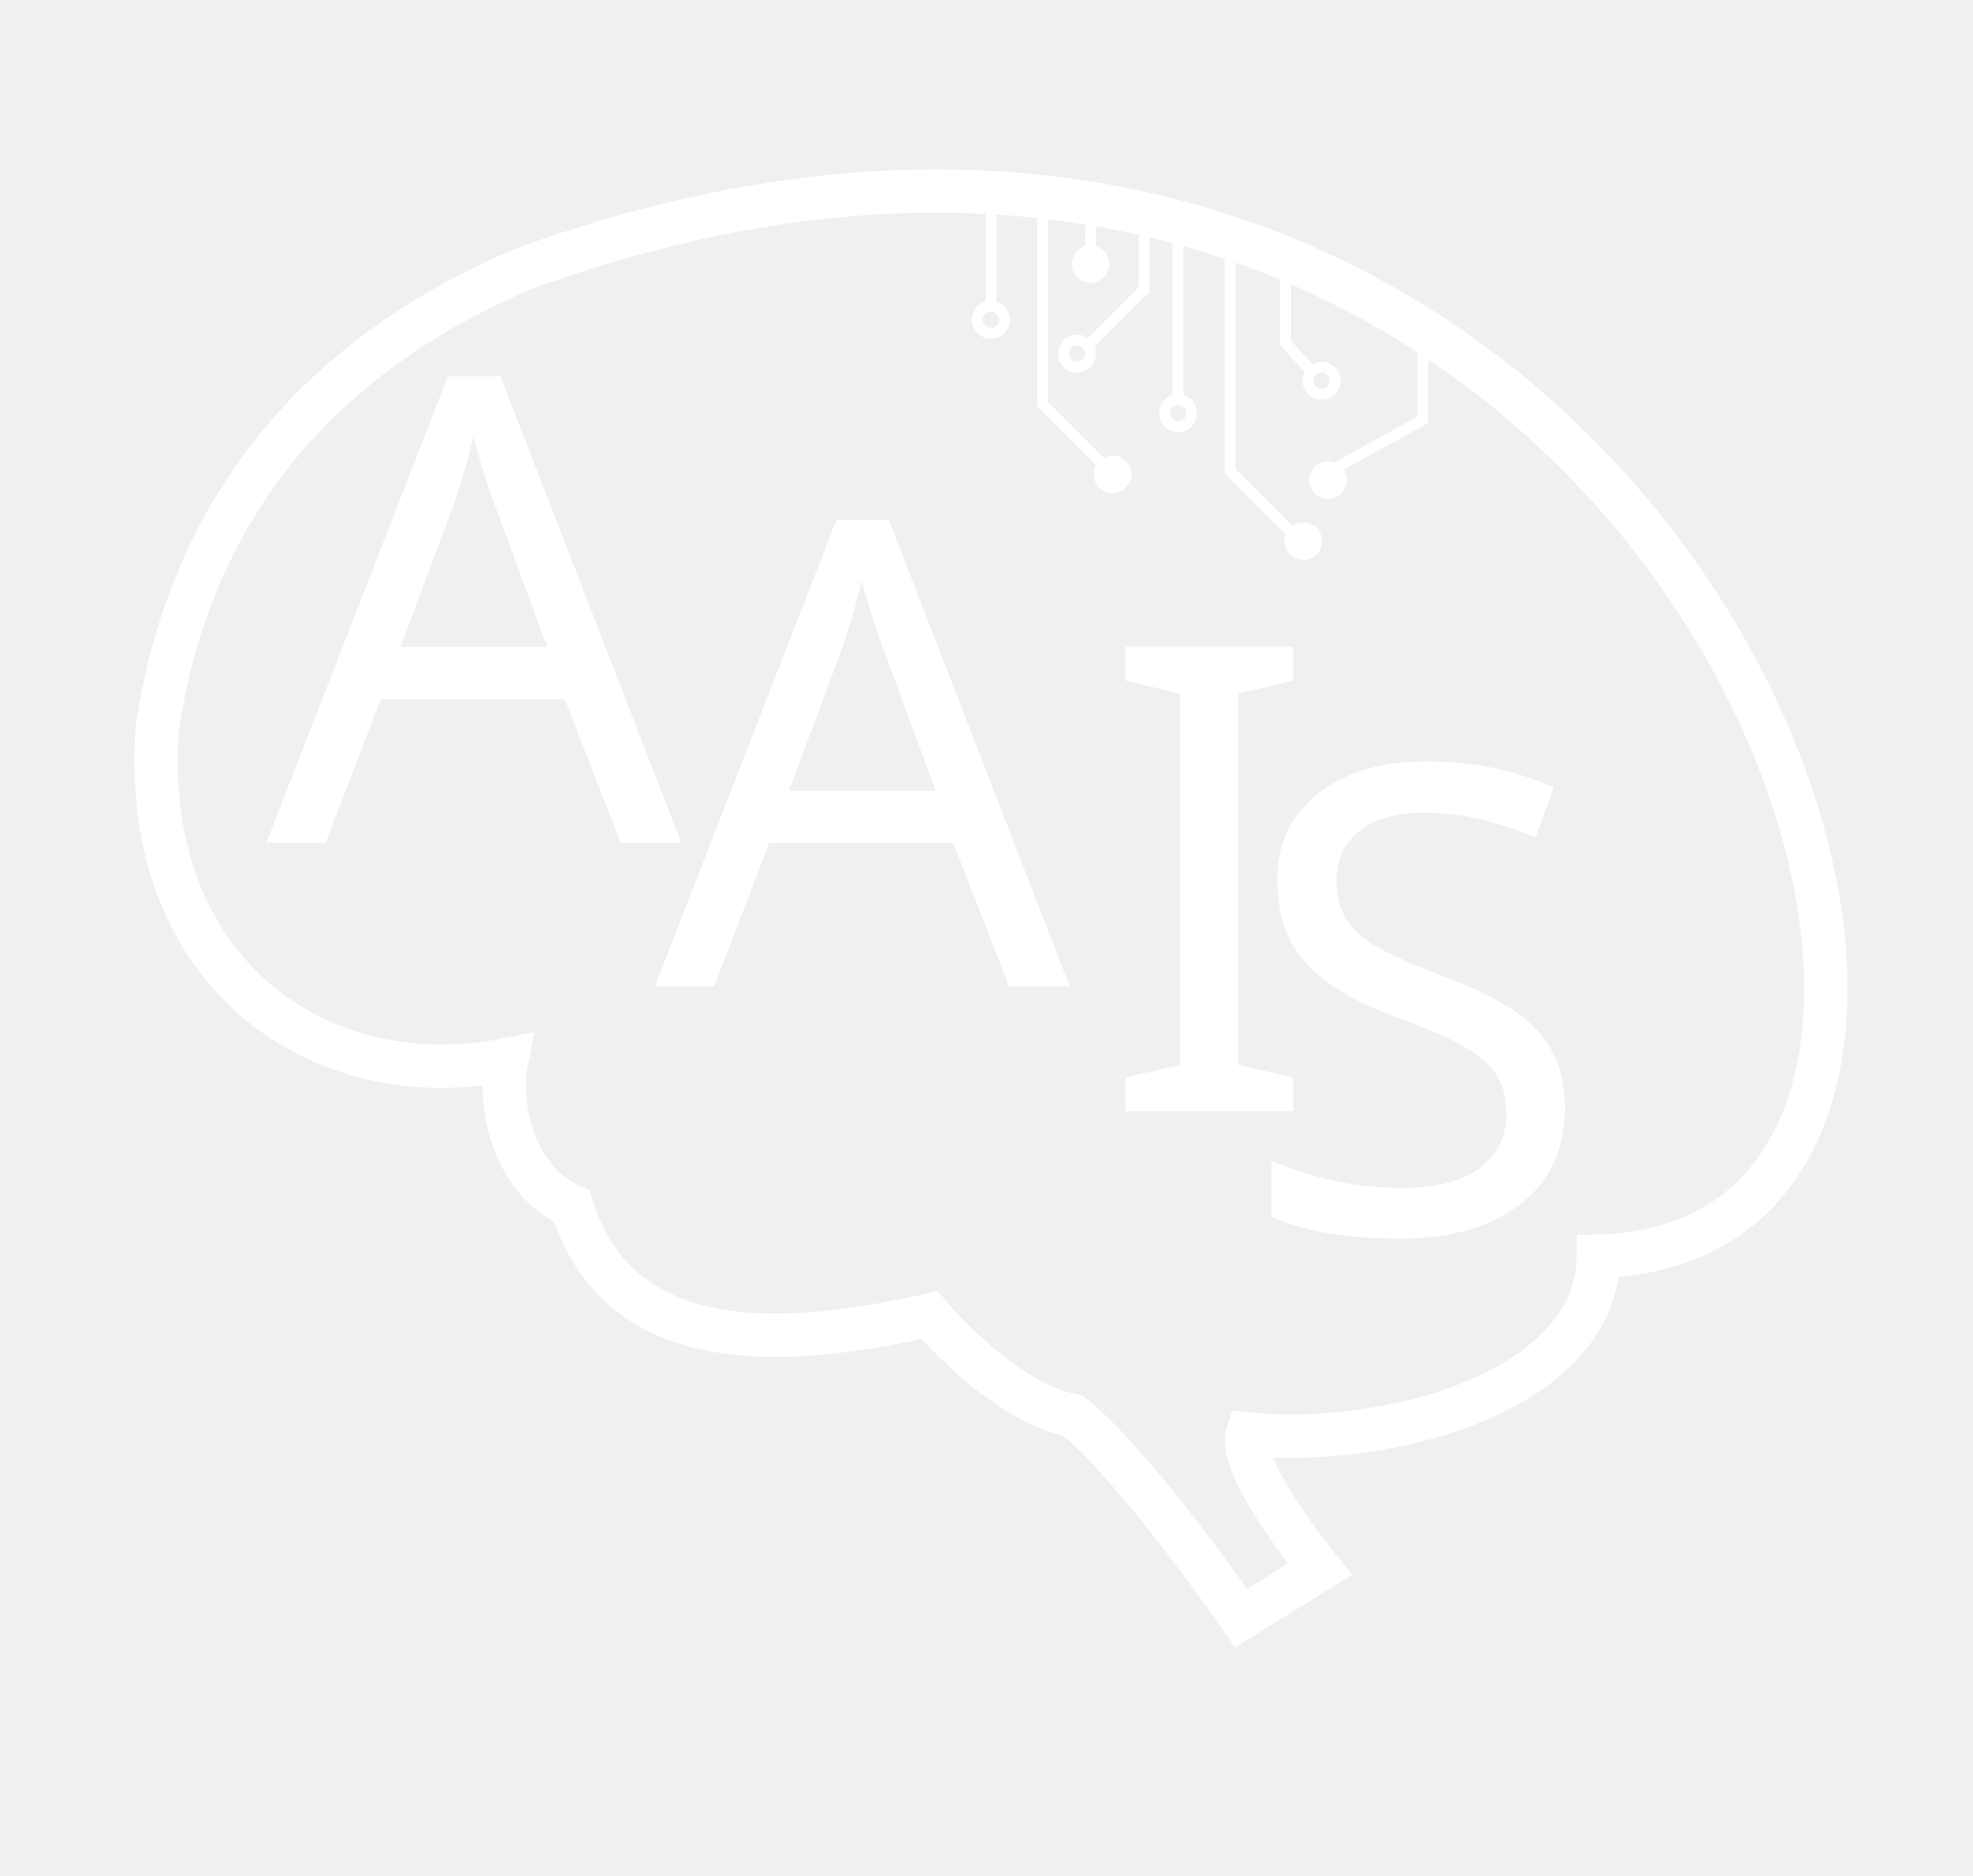
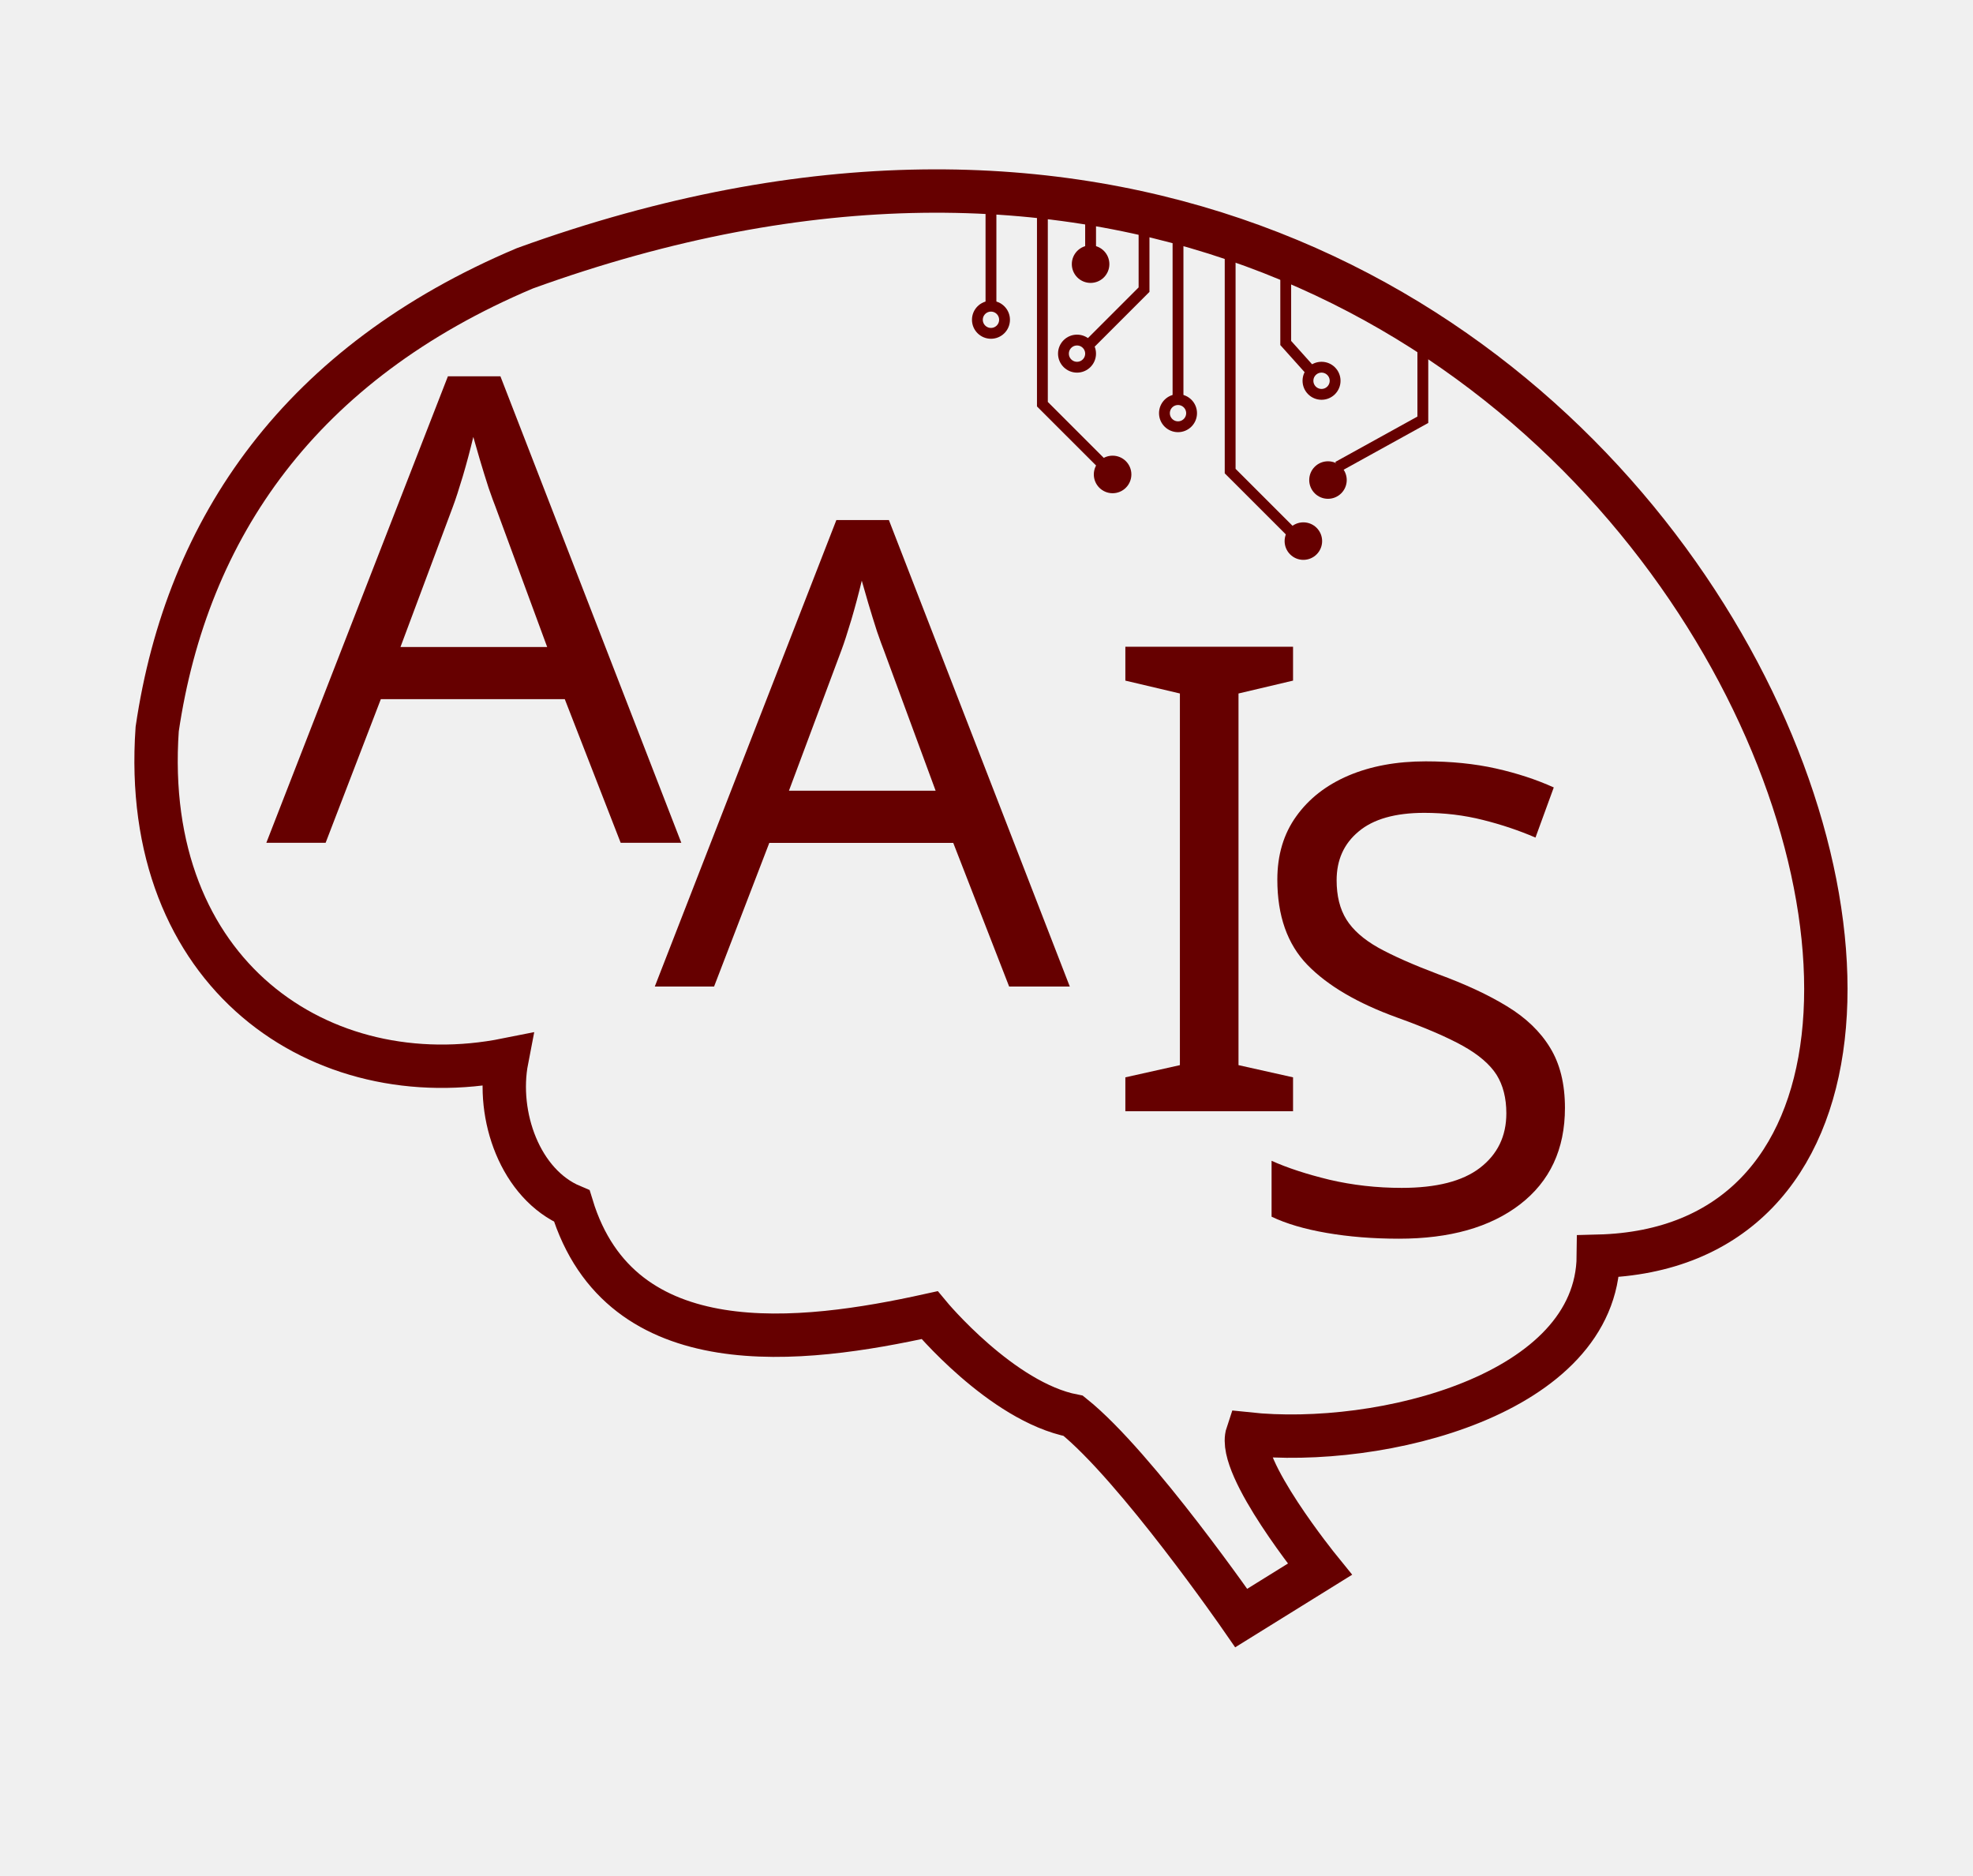
<svg xmlns="http://www.w3.org/2000/svg" version="1.1" id="Layer_1" x="0px" y="0px" width="91px" height="86.5px" viewBox="0 0 91 86.5" enable-background="new 0 0 91 86.5" xml:space="preserve">
-   <text transform="matrix(1 0 0 1 12.2837 38.8706)" fill="#FFFFFF" font-family="'KannadaSangamMN'" font-size="30">A</text>
-   <path fill="none" stroke="#FFFFFF" stroke-width="2" stroke-miterlimit="10" d="M73.719,57.938C99.039,57.291,77-6.75,24.208,12.375  C13.896,16.729,8.625,24.291,7.25,33.625c-0.792,11.333,7.583,16.959,16.125,15.25c-0.5,2.584,0.625,5.75,3,6.75  c2.25,7.375,10.609,6.333,16.5,5.031c0,0,3.312,4,6.626,4.642c2.905,2.327,7.749,9.327,7.749,9.327l3.625-2.25  c0,0-3.845-4.737-3.344-6.242C63.688,66.792,73.656,64.312,73.719,57.938z" />
-   <text transform="matrix(1 0 0 1 30.2007 45.5)" fill="#FFFFFF" font-family="'KannadaSangamMN'" font-size="30">A</text>
-   <text transform="matrix(1 0 0 1 50.7007 51.25)" fill="#FFFFFF" font-family="'KannadaSangamMN'" font-size="30">I</text>
-   <text transform="matrix(1 0 0 1 57.1177 56.833)" fill="#FFFFFF" font-family="'KannadaSangamMN'" font-size="30">S</text>
-   <line fill="none" stroke="#FFFFFF" stroke-width="0.5" stroke-miterlimit="10" x1="45.706" y1="8.881" x2="45.706" y2="14.251" />
-   <circle fill="none" stroke="#FFFFFF" stroke-width="0.5" stroke-miterlimit="10" cx="45.706" cy="14.748" r="0.626" />
-   <polyline fill="none" stroke="#FFFFFF" stroke-width="0.5" stroke-miterlimit="10" points="48.078,9.375 48.078,18.641   50.828,21.391 " />
-   <circle fill="#FFFFFF" stroke="#FFFFFF" stroke-width="0.5" stroke-miterlimit="10" cx="51.316" cy="21.882" r="0.616" />
-   <polyline fill="none" stroke="#FFFFFF" stroke-width="0.5" stroke-miterlimit="10" points="52.766,10.656 52.766,13.359   50.046,16.079 " />
-   <circle fill="none" stroke="#FFFFFF" stroke-width="0.5" stroke-miterlimit="10" cx="49.675" cy="16.31" r="0.626" />
-   <line fill="none" stroke="#FFFFFF" stroke-width="0.5" stroke-miterlimit="10" x1="50.301" y1="10.078" x2="50.301" y2="11.75" />
-   <circle fill="#FFFFFF" stroke="#FFFFFF" stroke-width="0.5" stroke-miterlimit="10" cx="50.301" cy="12.182" r="0.616" />
-   <line fill="none" stroke="#FFFFFF" stroke-width="0.5" stroke-miterlimit="10" x1="54.333" y1="11.067" x2="54.333" y2="18.608" />
-   <circle fill="none" stroke="#FFFFFF" stroke-width="0.5" stroke-miterlimit="10" cx="54.333" cy="19.056" r="0.626" />
-   <polyline fill="none" stroke="#FFFFFF" stroke-width="0.5" stroke-miterlimit="10" points="56.738,11.659 56.738,21.727   59.968,24.956 " />
-   <circle fill="#FFFFFF" stroke="#FFFFFF" stroke-width="0.5" stroke-miterlimit="10" cx="60.115" cy="24.956" r="0.615" />
-   <polyline fill="none" stroke="#FFFFFF" stroke-width="0.5" stroke-miterlimit="10" points="59.301,12.061 59.301,15.819   60.635,17.307 " />
-   <polyline fill="none" stroke="#FFFFFF" stroke-width="0.5" stroke-miterlimit="10" points="65.625,15.336 65.625,19.36   61.708,21.524 " />
-   <circle fill="#FFFFFF" stroke="#FFFFFF" stroke-width="0.5" stroke-miterlimit="10" cx="61.25" cy="22.14" r="0.615" />
-   <circle fill="none" stroke="#FFFFFF" stroke-width="0.5" stroke-miterlimit="10" cx="60.953" cy="17.562" r="0.626" />
+   <text transform="matrix(1 0 0 1 12.2837 38.8711)" fill="#660000" font-family="'KannadaSangamMN'" font-size="30">A</text>
+   <path fill="none" stroke="#660000" stroke-width="2" stroke-miterlimit="10" d="M73.719,57.938C99.039,57.291,77-6.75,24.208,12.375  C13.896,16.729,8.625,24.291,7.25,33.625c-0.792,11.333,7.583,16.959,16.125,15.25c-0.5,2.584,0.625,5.75,3,6.75  c2.25,7.375,10.609,6.333,16.5,5.031c0,0,3.312,4,6.626,4.642c2.905,2.327,7.749,9.327,7.749,9.327l3.625-2.25  c0,0-3.846-4.736-3.344-6.242C63.688,66.792,73.656,64.312,73.719,57.938z" />
+   <text transform="matrix(1 0 0 1 30.2007 45.5)" fill="#660000" font-family="'KannadaSangamMN'" font-size="30">A</text>
+   <text transform="matrix(1 0 0 1 50.7012 51.25)" fill="#660000" font-family="'KannadaSangamMN'" font-size="30">I</text>
+   <text transform="matrix(1 0 0 1 57.1172 56.833)" fill="#660000" font-family="'KannadaSangamMN'" font-size="30">S</text>
+   <line fill="none" stroke="#660000" stroke-width="0.5" stroke-miterlimit="10" x1="45.706" y1="8.881" x2="45.706" y2="14.251" />
+   <circle fill="none" stroke="#660000" stroke-width="0.5" stroke-miterlimit="10" cx="45.706" cy="14.748" r="0.626" />
+   <polyline fill="none" stroke="#660000" stroke-width="0.5" stroke-miterlimit="10" points="48.078,9.375 48.078,18.641   50.828,21.391 " />
+   <circle fill="#660000" stroke="#660000" stroke-width="0.5" stroke-miterlimit="10" cx="51.316" cy="21.882" r="0.616" />
+   <polyline fill="none" stroke="#660000" stroke-width="0.5" stroke-miterlimit="10" points="52.766,10.656 52.766,13.359   50.046,16.079 " />
+   <circle fill="none" stroke="#660000" stroke-width="0.5" stroke-miterlimit="10" cx="49.675" cy="16.31" r="0.626" />
+   <line fill="none" stroke="#660000" stroke-width="0.5" stroke-miterlimit="10" x1="50.301" y1="10.078" x2="50.301" y2="11.75" />
+   <circle fill="#660000" stroke="#660000" stroke-width="0.5" stroke-miterlimit="10" cx="50.301" cy="12.182" r="0.616" />
+   <line fill="none" stroke="#660000" stroke-width="0.5" stroke-miterlimit="10" x1="54.333" y1="11.067" x2="54.333" y2="18.608" />
+   <circle fill="none" stroke="#660000" stroke-width="0.5" stroke-miterlimit="10" cx="54.333" cy="19.056" r="0.626" />
+   <polyline fill="none" stroke="#660000" stroke-width="0.5" stroke-miterlimit="10" points="56.738,11.659 56.738,21.727   59.968,24.956 " />
+   <circle fill="#660000" stroke="#660000" stroke-width="0.5" stroke-miterlimit="10" cx="60.115" cy="24.956" r="0.615" />
+   <polyline fill="none" stroke="#660000" stroke-width="0.5" stroke-miterlimit="10" points="59.301,12.061 59.301,15.819   60.635,17.307 " />
+   <polyline fill="none" stroke="#660000" stroke-width="0.5" stroke-miterlimit="10" points="65.625,15.336 65.625,19.36   61.708,21.524 " />
+   <circle fill="#660000" stroke="#660000" stroke-width="0.5" stroke-miterlimit="10" cx="61.25" cy="22.14" r="0.615" />
+   <circle fill="none" stroke="#660000" stroke-width="0.5" stroke-miterlimit="10" cx="60.953" cy="17.562" r="0.626" />
</svg>
